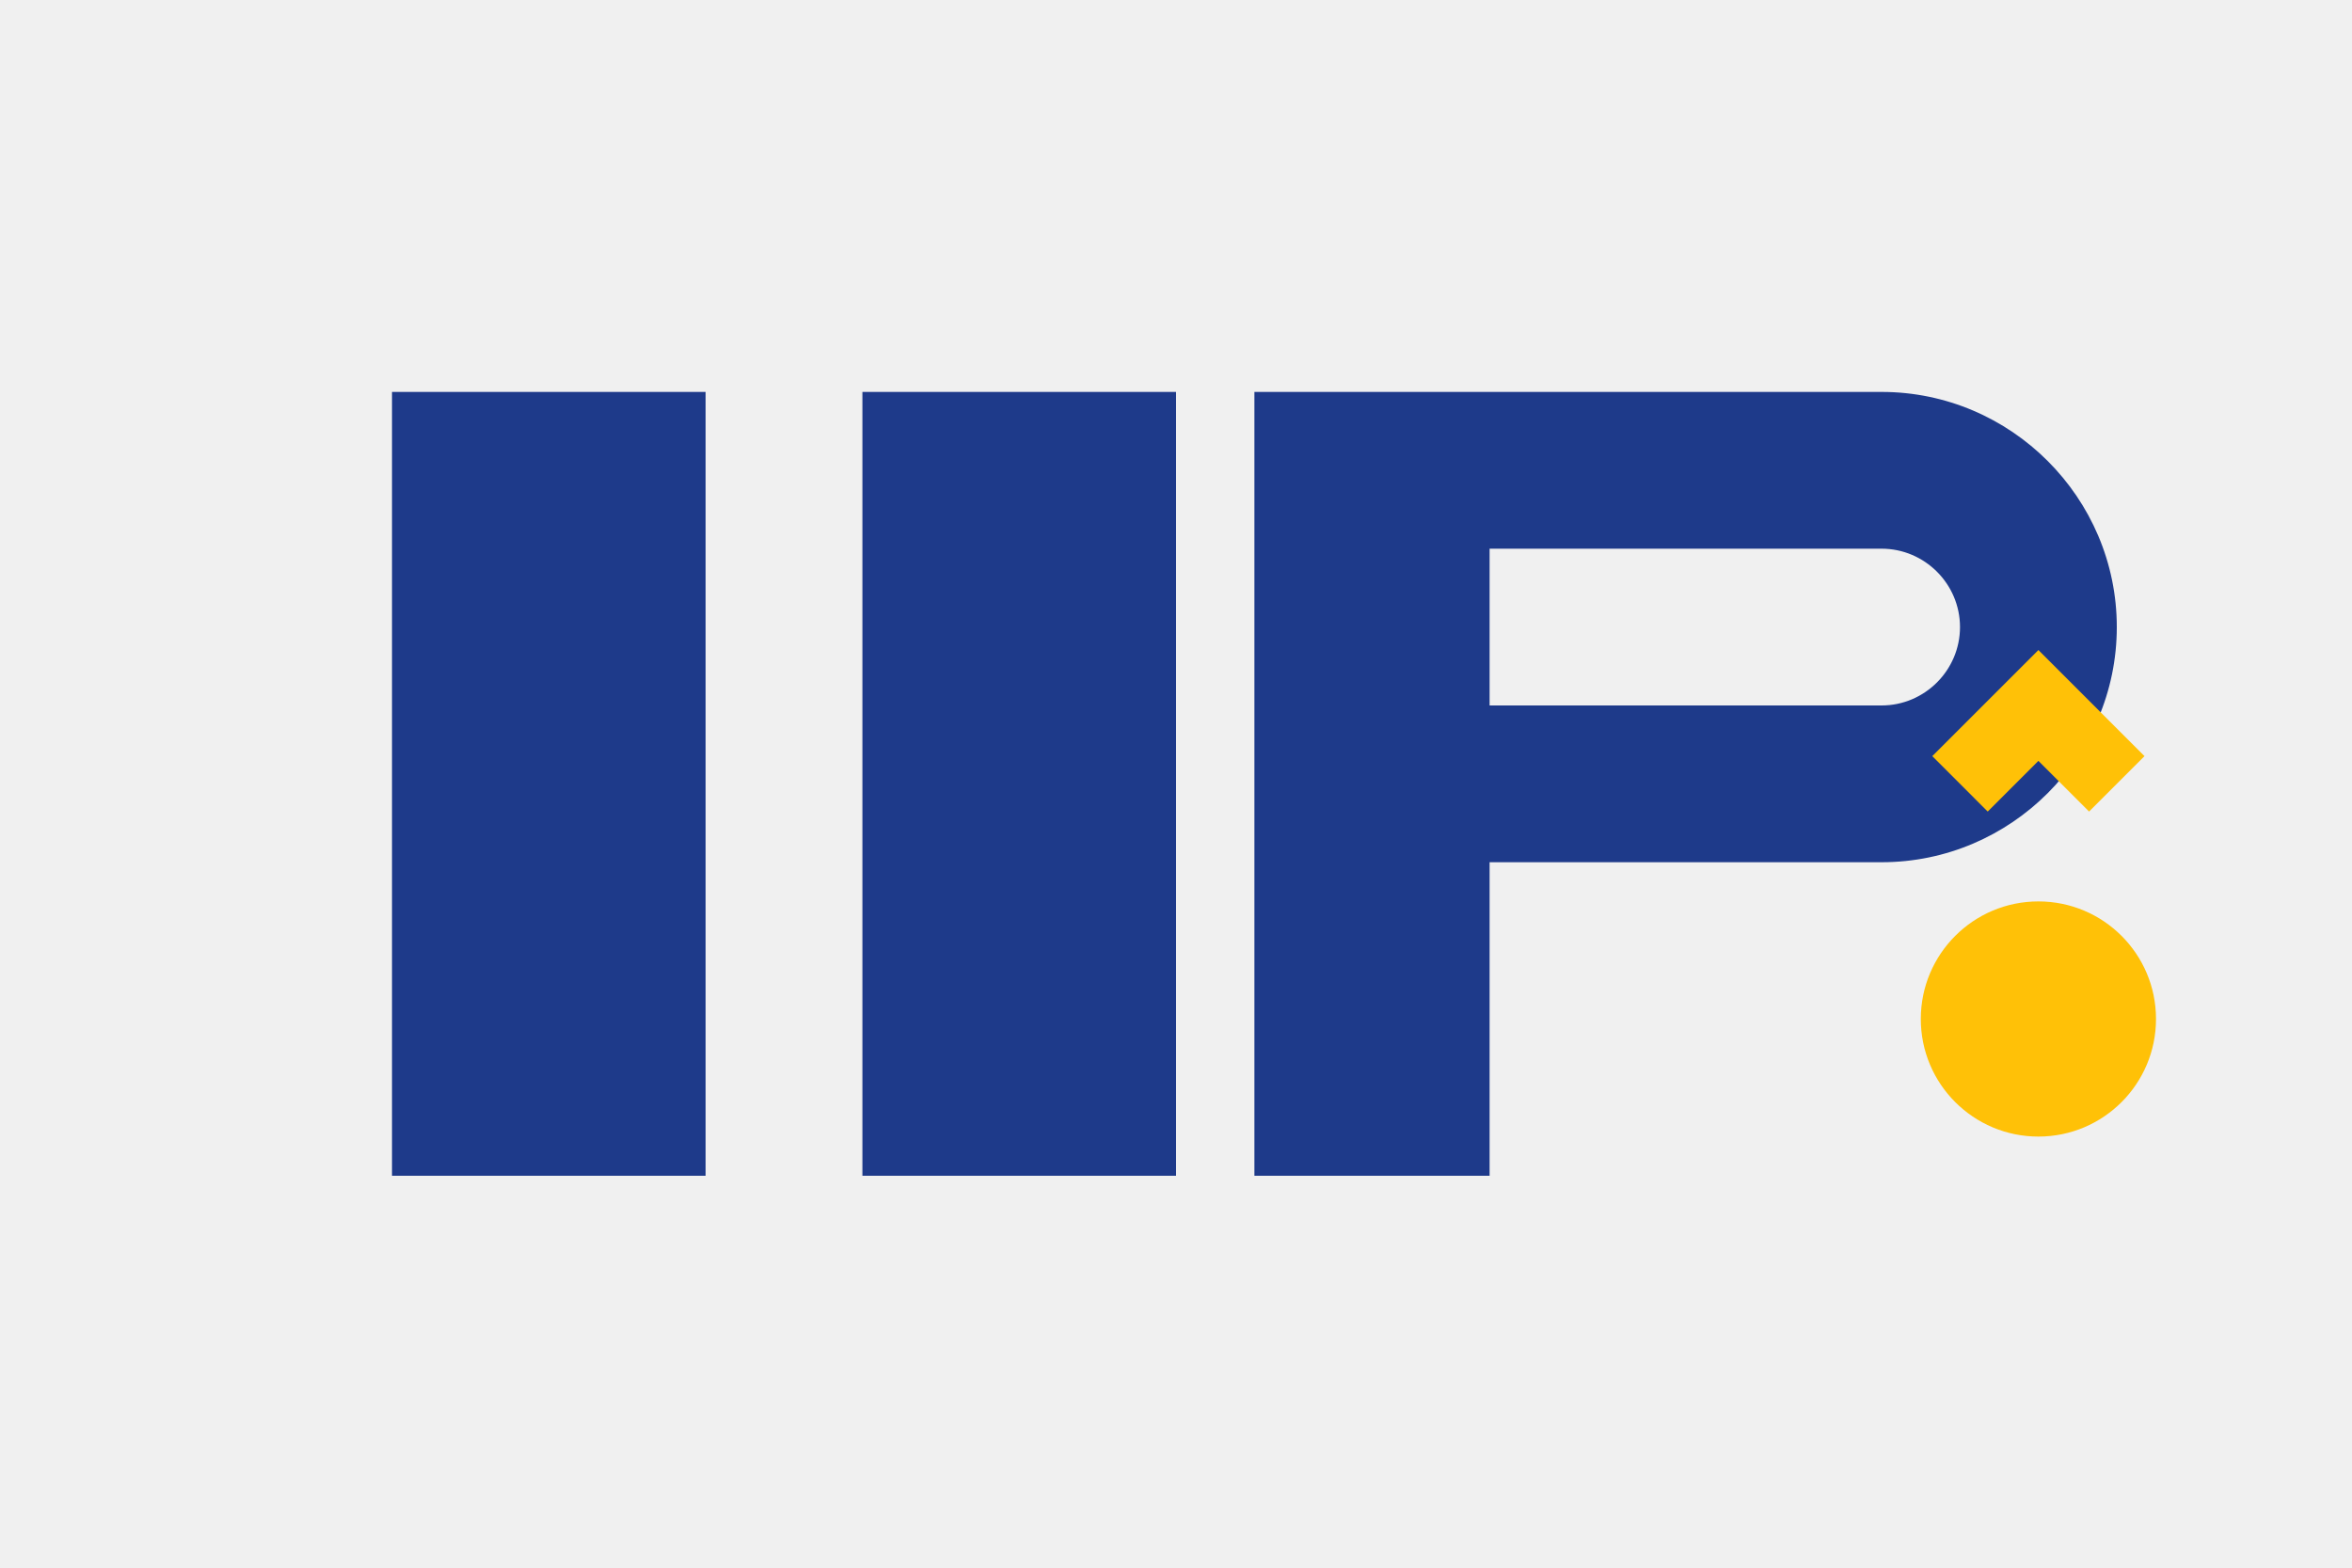
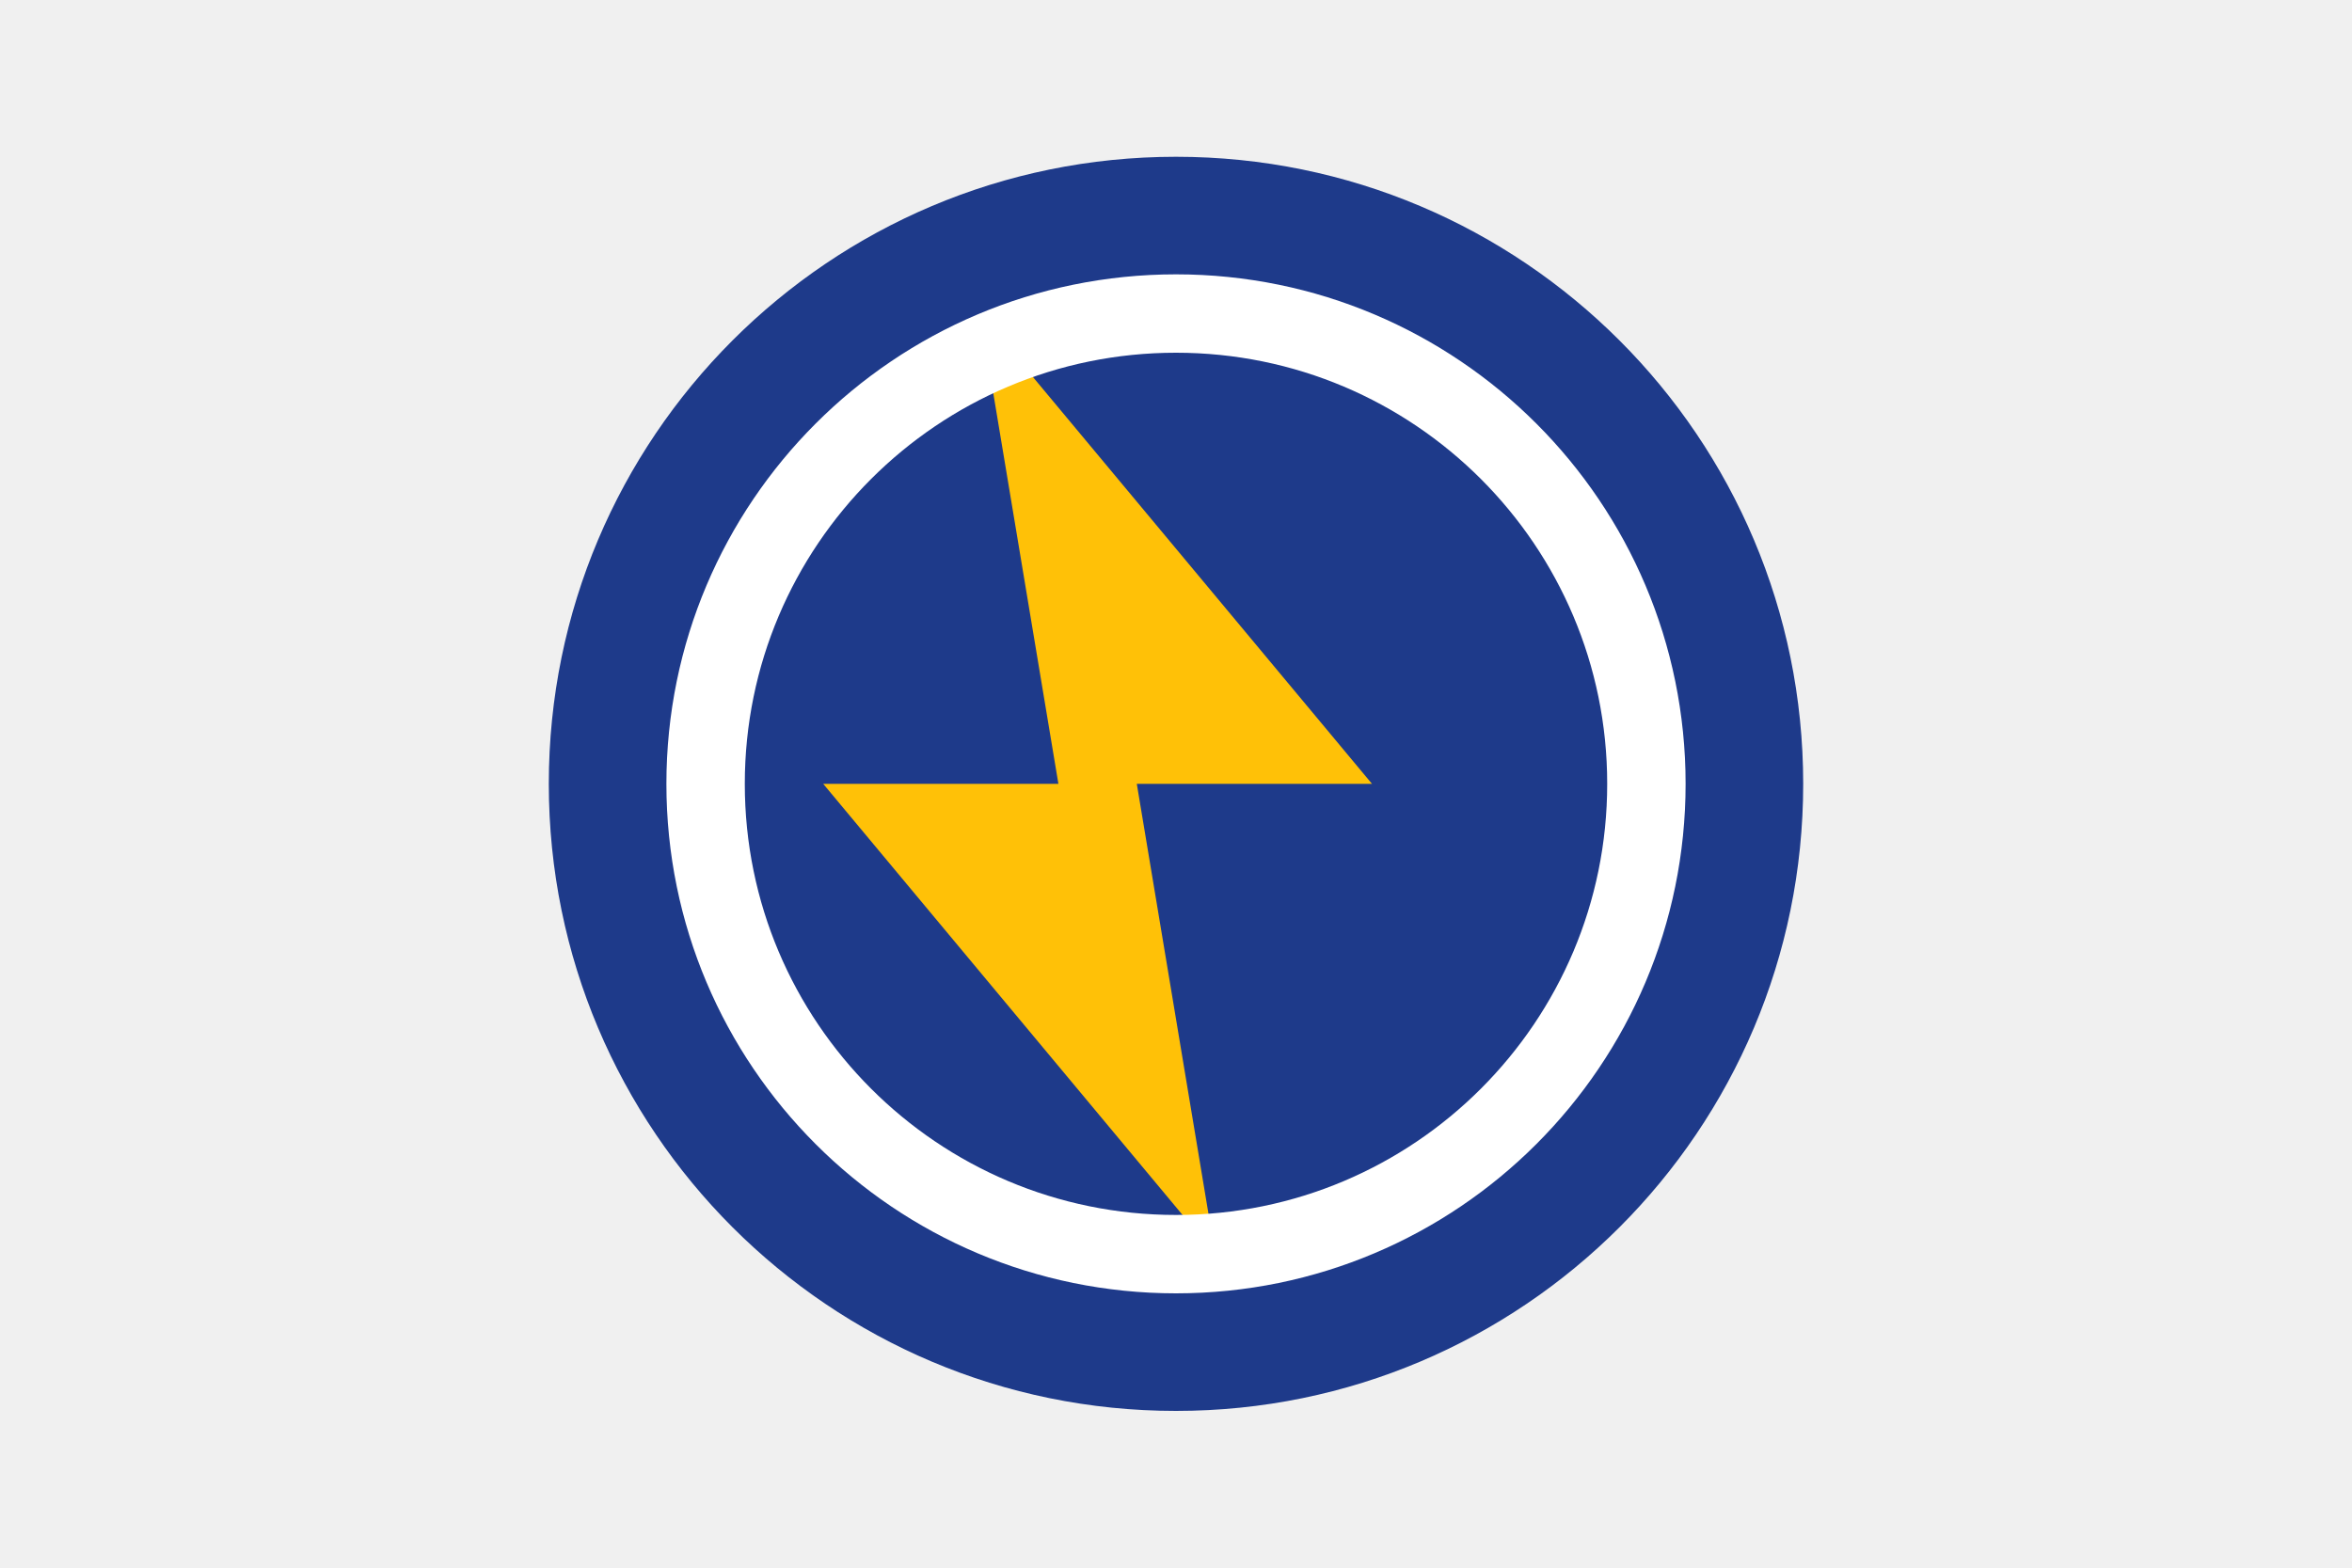
<svg xmlns="http://www.w3.org/2000/svg" viewBox="0 0 60 40" fill="none">
-   <path d="M10 10h8v20h-8v-20zm12 0h8v20h-8v-20z" fill="#1E3A8A" />
-   <path d="M32 10h16c3.3 0 6 2.7 6 6s-2.7 6-6 6h-10v8h-6v-20zm6 8h10c1.1 0 2-0.9 2-2s-0.9-2-2-2h-10v4z" fill="#1E3A8A" />
-   <circle cx="52" cy="26" r="3" fill="#FFC107" />
-   <path d="M50 20l2-2 2 2" stroke="#FFC107" stroke-width="2" fill="none" />
+   <circle cx="30" cy="20" r="16" fill="#1E3A8A" />
+   <path d="M25 8l10 12h-6l2 12-10-12h6l-2-12z" fill="#FFC107" />
+   <circle cx="30" cy="20" r="12" fill="none" stroke="white" stroke-width="2" />
</svg>
